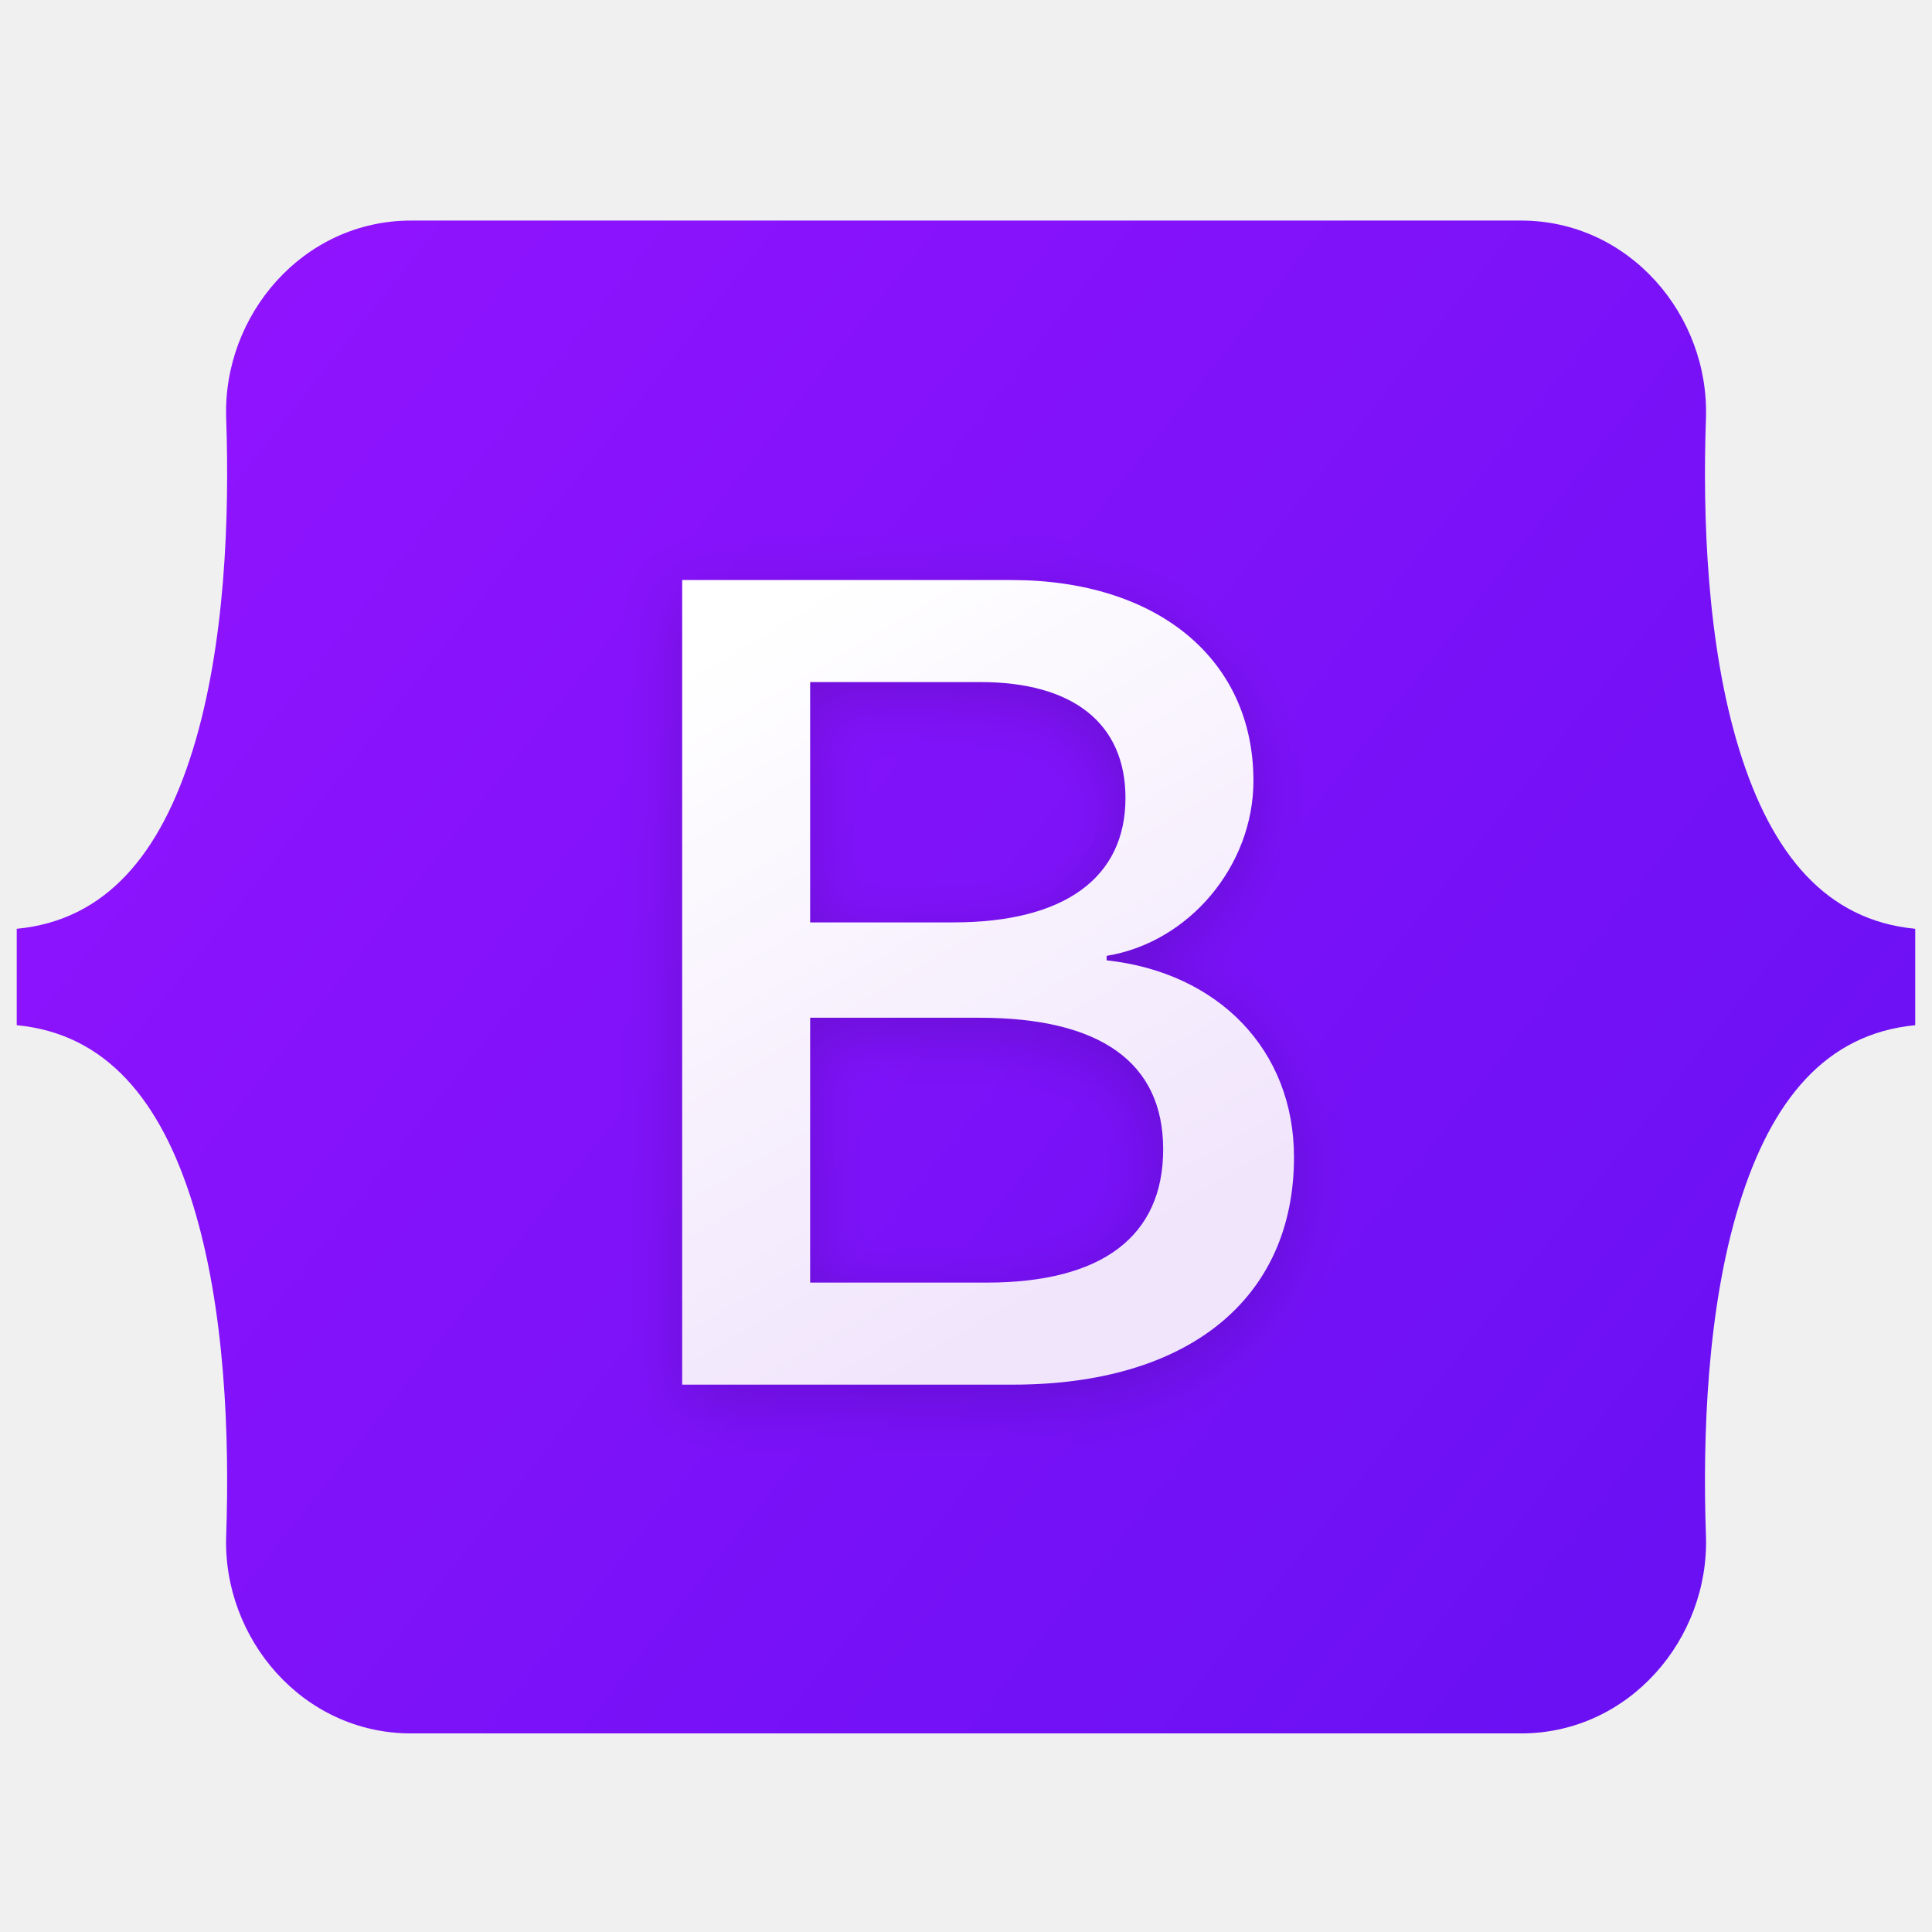
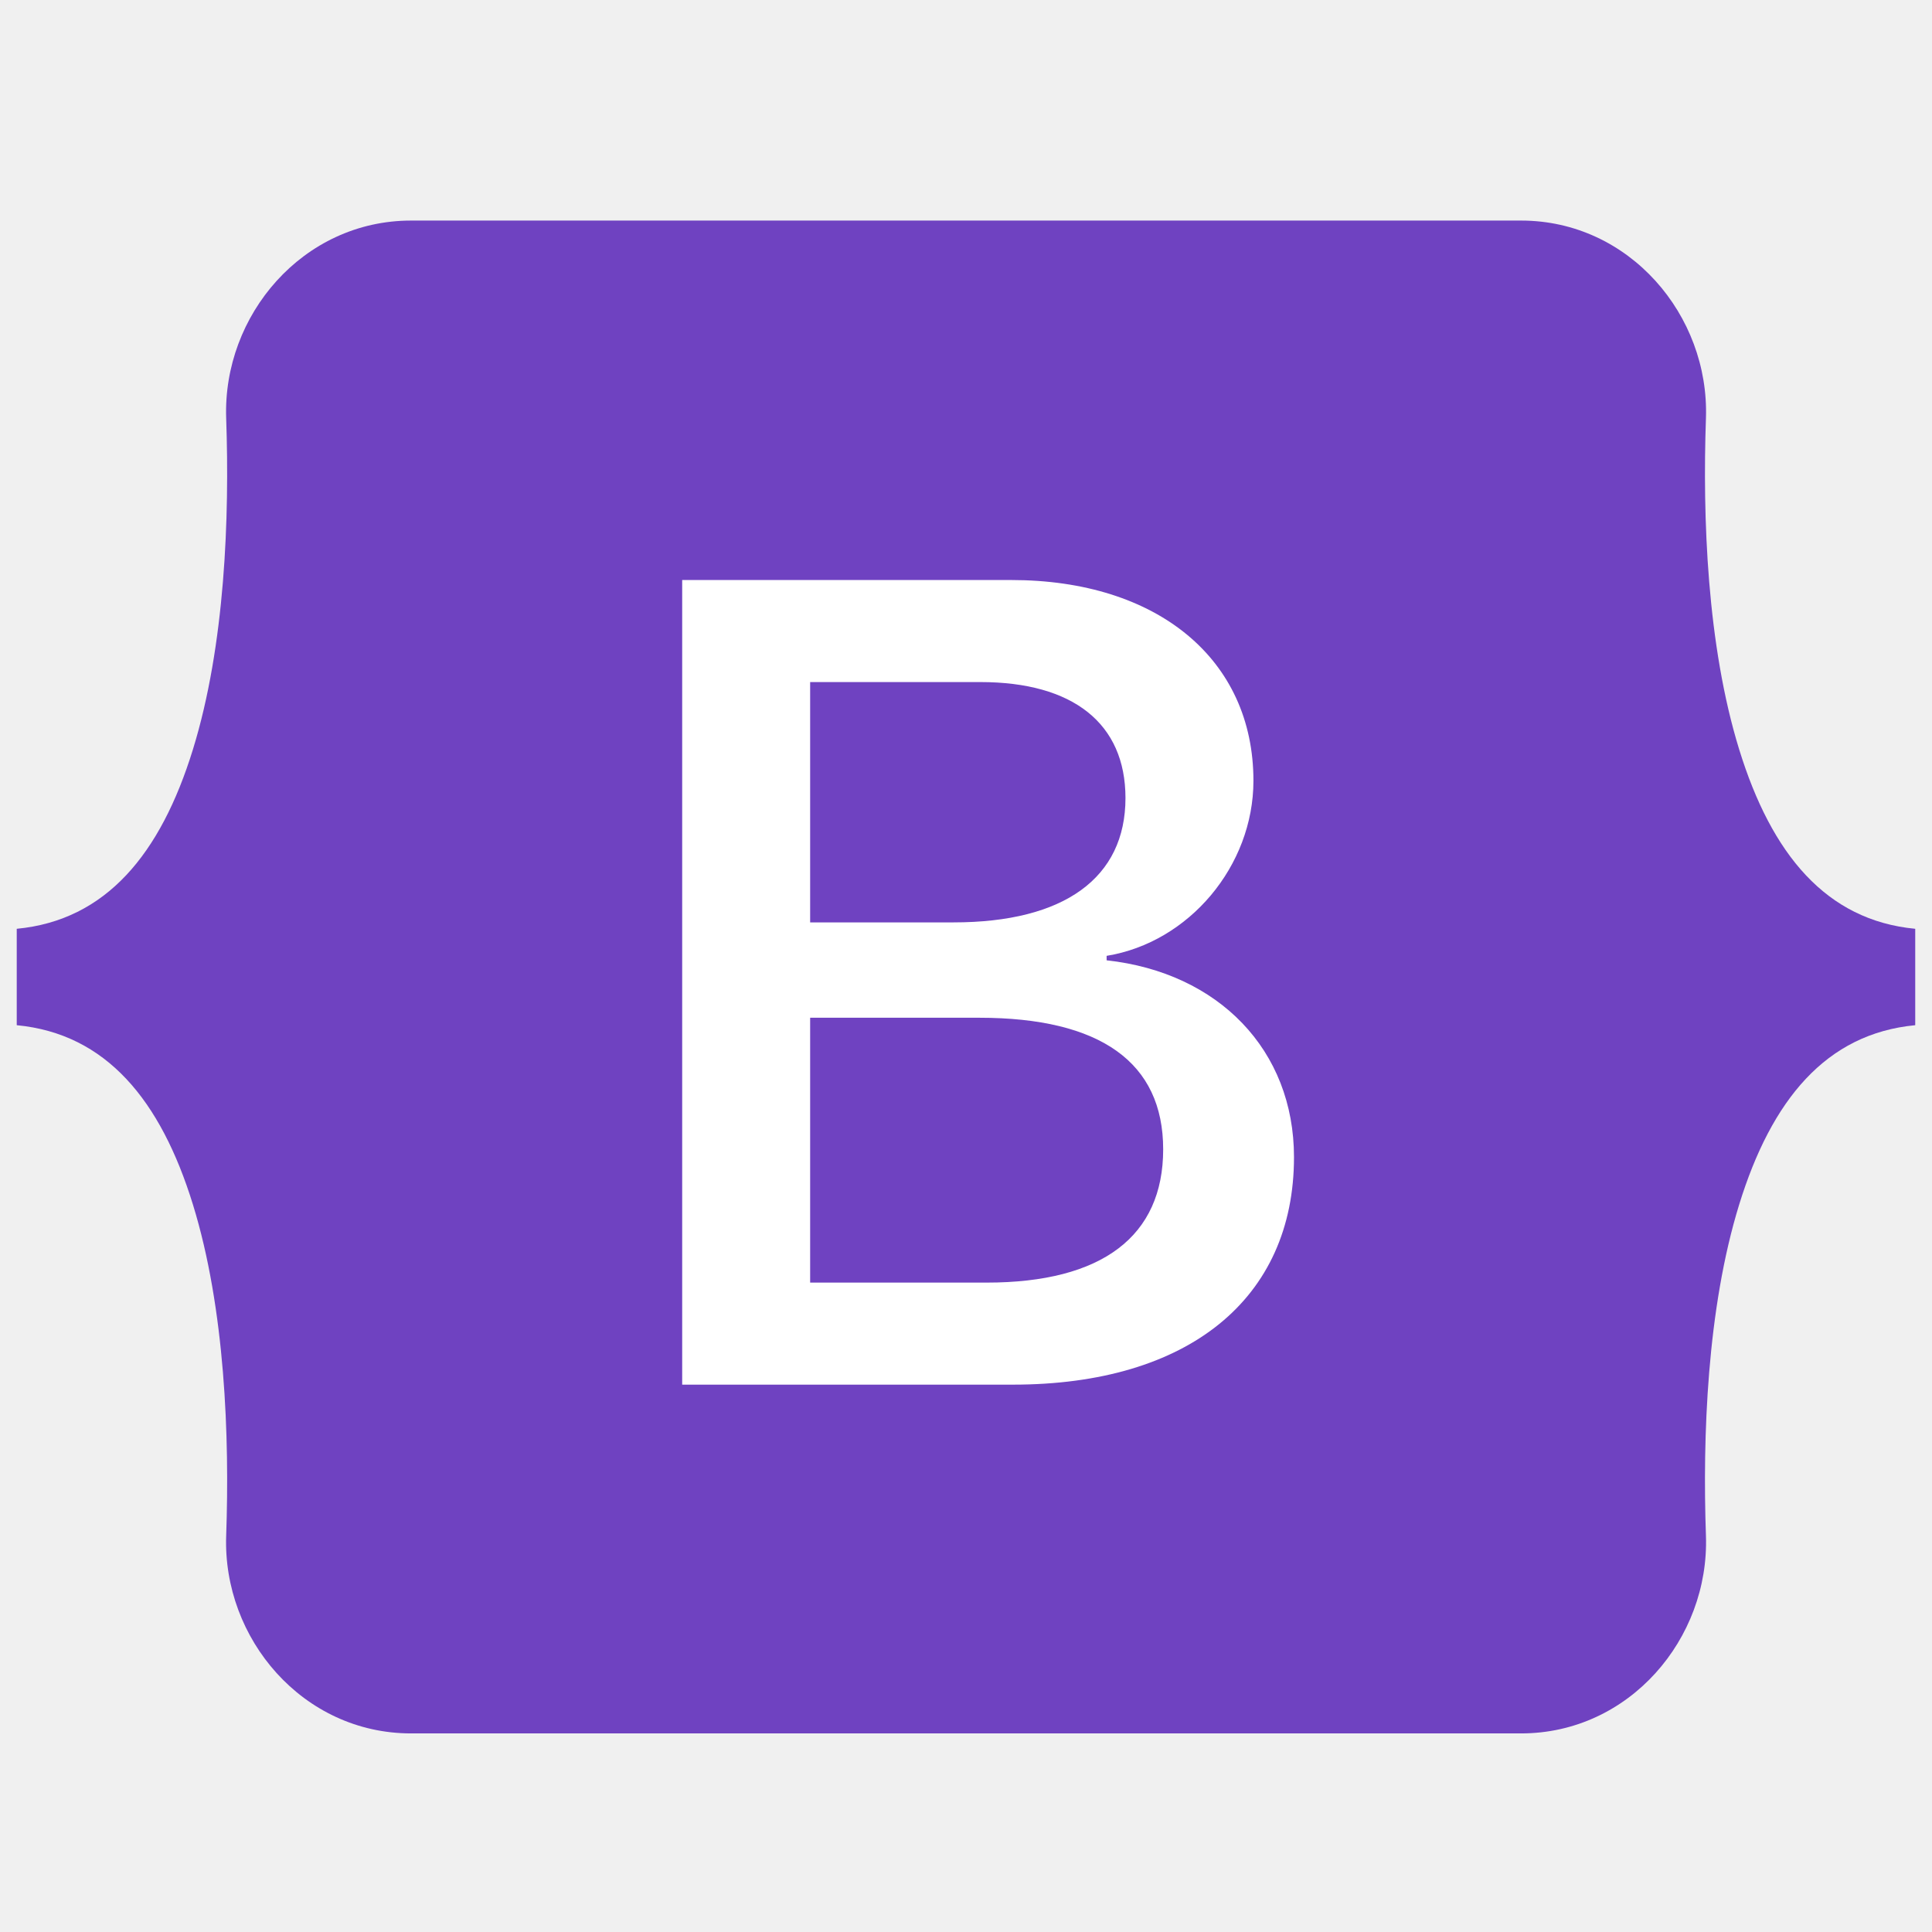
<svg xmlns="http://www.w3.org/2000/svg" viewBox="0 0 128 128">
-   <defs>
-     <linearGradient id="a" x1="76.079" x2="523.48" y1="10.798" y2="365.95" gradientTransform="translate(1.11 14.613) scale(.24566)" gradientUnits="userSpaceOnUse">
-       <stop offset="0" stop-color="#9013fe" />
-       <stop offset="1" stop-color="#6610f2" />
-     </linearGradient>
-     <linearGradient id="b" x1="193.51" x2="293.51" y1="109.74" y2="278.87" gradientTransform="translate(0 52)" gradientUnits="userSpaceOnUse">
-       <stop offset="0" stop-color="#fff" />
-       <stop offset="1" stop-color="#f1e5fc" />
-     </linearGradient>
-     <filter id="c" width="197" height="249" x="161.9" y="135.46" color-interpolation-filters="sRGB" filterUnits="userSpaceOnUse">
-       <feFlood flood-opacity="0" result="BackgroundImageFix" />
-       <feColorMatrix in="SourceAlpha" values="0 0 0 0 0 0 0 0 0 0 0 0 0 0 0 0 0 0 127 0" />
-       <feOffset dy="4" />
-       <feGaussianBlur stdDeviation="8" />
-       <feColorMatrix values="0 0 0 0 0 0 0 0 0 0 0 0 0 0 0 0 0 0 0.15 0" />
-       <feBlend in2="BackgroundImageFix" result="effect1_dropShadow" />
-       <feBlend in="SourceGraphic" in2="effect1_dropShadow" result="shape" />
-     </filter>
-   </defs>
-   <path fill="url(#a)" d="M14.985 27.712c-.237-6.815 5.072-13.099 12.249-13.099h73.54c7.177 0 12.486 6.284 12.249 13.099-.228 6.546.068 15.026 2.202 21.94 2.141 6.936 5.751 11.319 11.664 11.883v6.387c-5.913.564-9.523 4.947-11.664 11.883-2.134 6.914-2.43 15.394-2.202 21.94.237 6.815-5.072 13.098-12.249 13.098h-73.54c-7.177 0-12.486-6.284-12.249-13.098.228-6.546-.068-15.026-2.203-21.94-2.14-6.935-5.76-11.319-11.673-11.883v-6.387c5.913-.563 9.533-4.947 11.673-11.883 2.135-6.914 2.43-15.394 2.203-21.94z" />
-   <path fill="url(#b)" d="M267.1 364.46c47.297 0 75.798-23.158 75.798-61.355 0-28.873-20.336-49.776-50.532-53.085v-1.203c22.185-3.609 39.594-24.211 39.594-47.219 0-32.783-25.882-54.138-65.322-54.138h-88.74v217zm-54.692-189.48h45.911c24.958 0 39.131 11.128 39.131 31.279 0 21.505-16.484 33.535-46.372 33.535h-38.67zm0 161.96v-71.431h45.602c32.661 0 49.608 12.03 49.608 35.49 0 23.459-16.484 35.941-47.605 35.941z" filter="url(#c)" transform="translate(1.494 2.203) scale(.24566)" />
+   <path fill="#6f42c1" d="M14.985 27.712c-.237-6.815 5.072-13.099 12.249-13.099h73.54c7.177 0 12.486 6.284 12.249 13.099-.228 6.546.068 15.026 2.202 21.94 2.141 6.936 5.751 11.319 11.664 11.883v6.387c-5.913.564-9.523 4.947-11.664 11.883-2.134 6.914-2.43 15.394-2.202 21.94.237 6.815-5.072 13.098-12.249 13.098h-73.54c-7.177 0-12.486-6.284-12.249-13.098.228-6.546-.068-15.026-2.203-21.94-2.14-6.935-5.76-11.319-11.673-11.883v-6.387c5.913-.563 9.533-4.947 11.673-11.883 2.135-6.914 2.43-15.394 2.203-21.94z" />
+   <path fill="#ffffff" d="M267.1 364.46c47.297 0 75.798-23.158 75.798-61.355 0-28.873-20.336-49.776-50.532-53.085v-1.203c22.185-3.609 39.594-24.211 39.594-47.219 0-32.783-25.882-54.138-65.322-54.138h-88.74v217zm-54.692-189.48h45.911c24.958 0 39.131 11.128 39.131 31.279 0 21.505-16.484 33.535-46.372 33.535h-38.67zm0 161.96v-71.431h45.602c32.661 0 49.608 12.03 49.608 35.49 0 23.459-16.484 35.941-47.605 35.941z" transform="translate(1.494 2.203) scale(.24566)" />
</svg>
